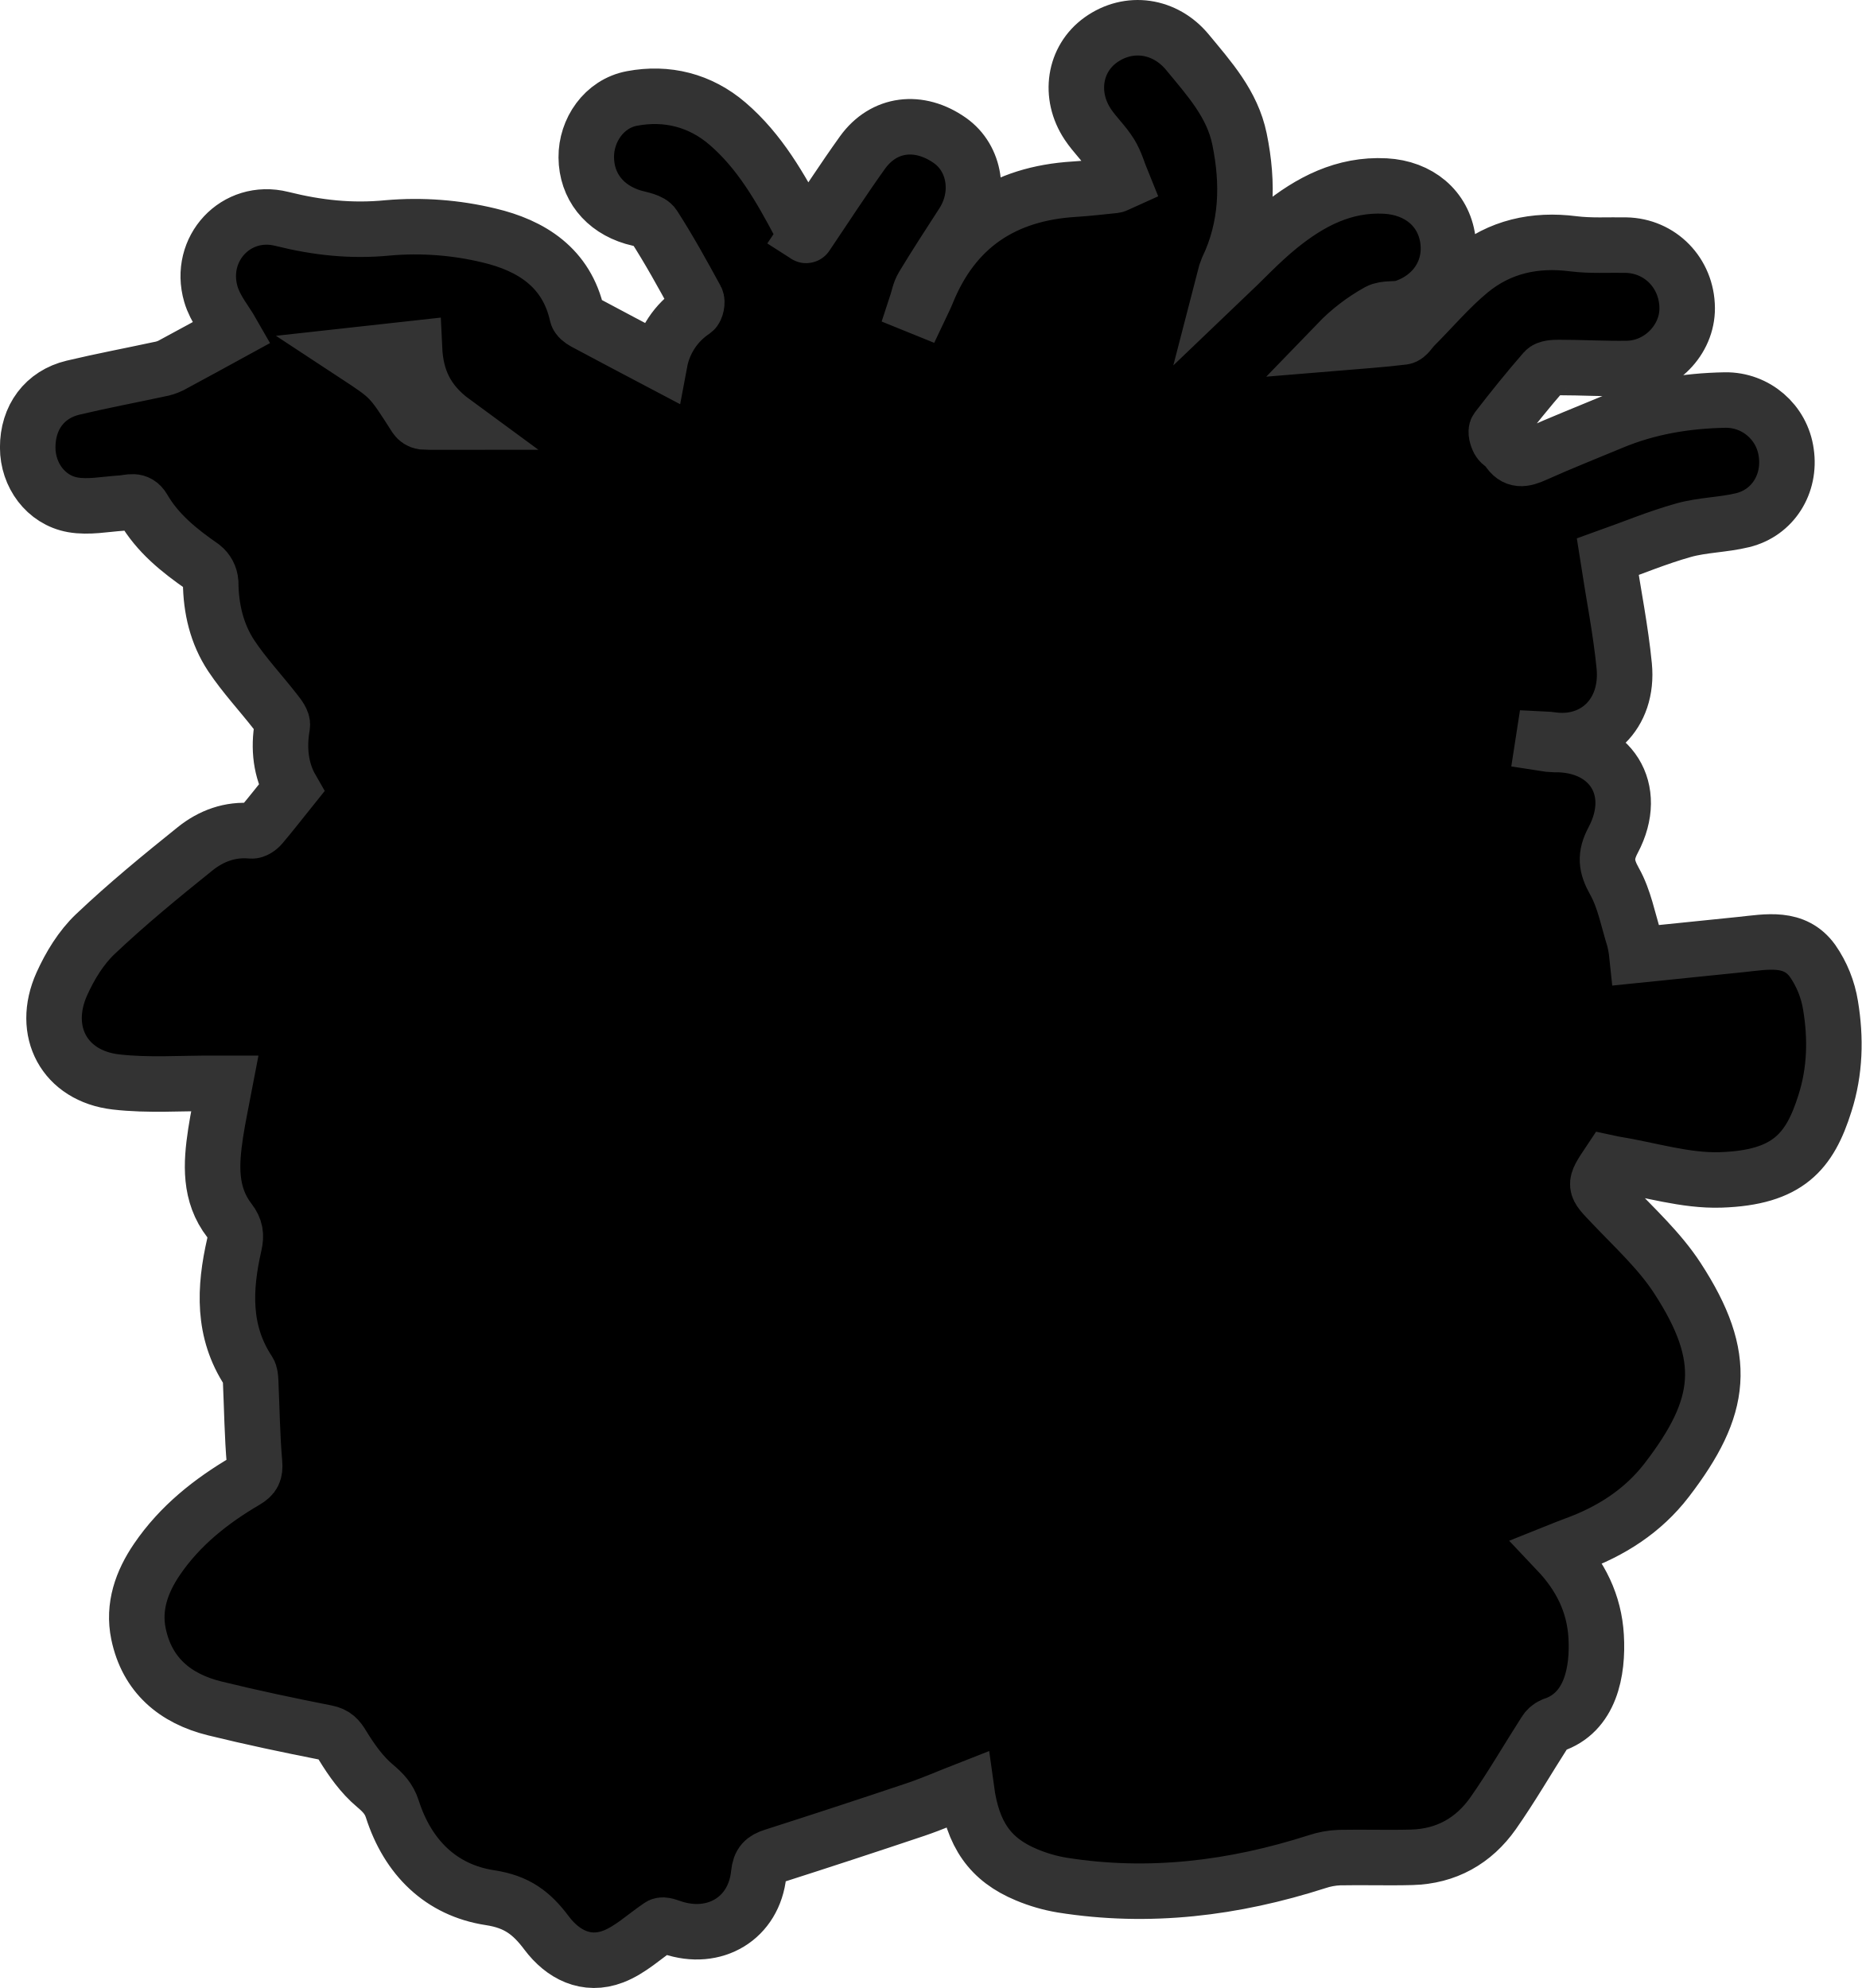
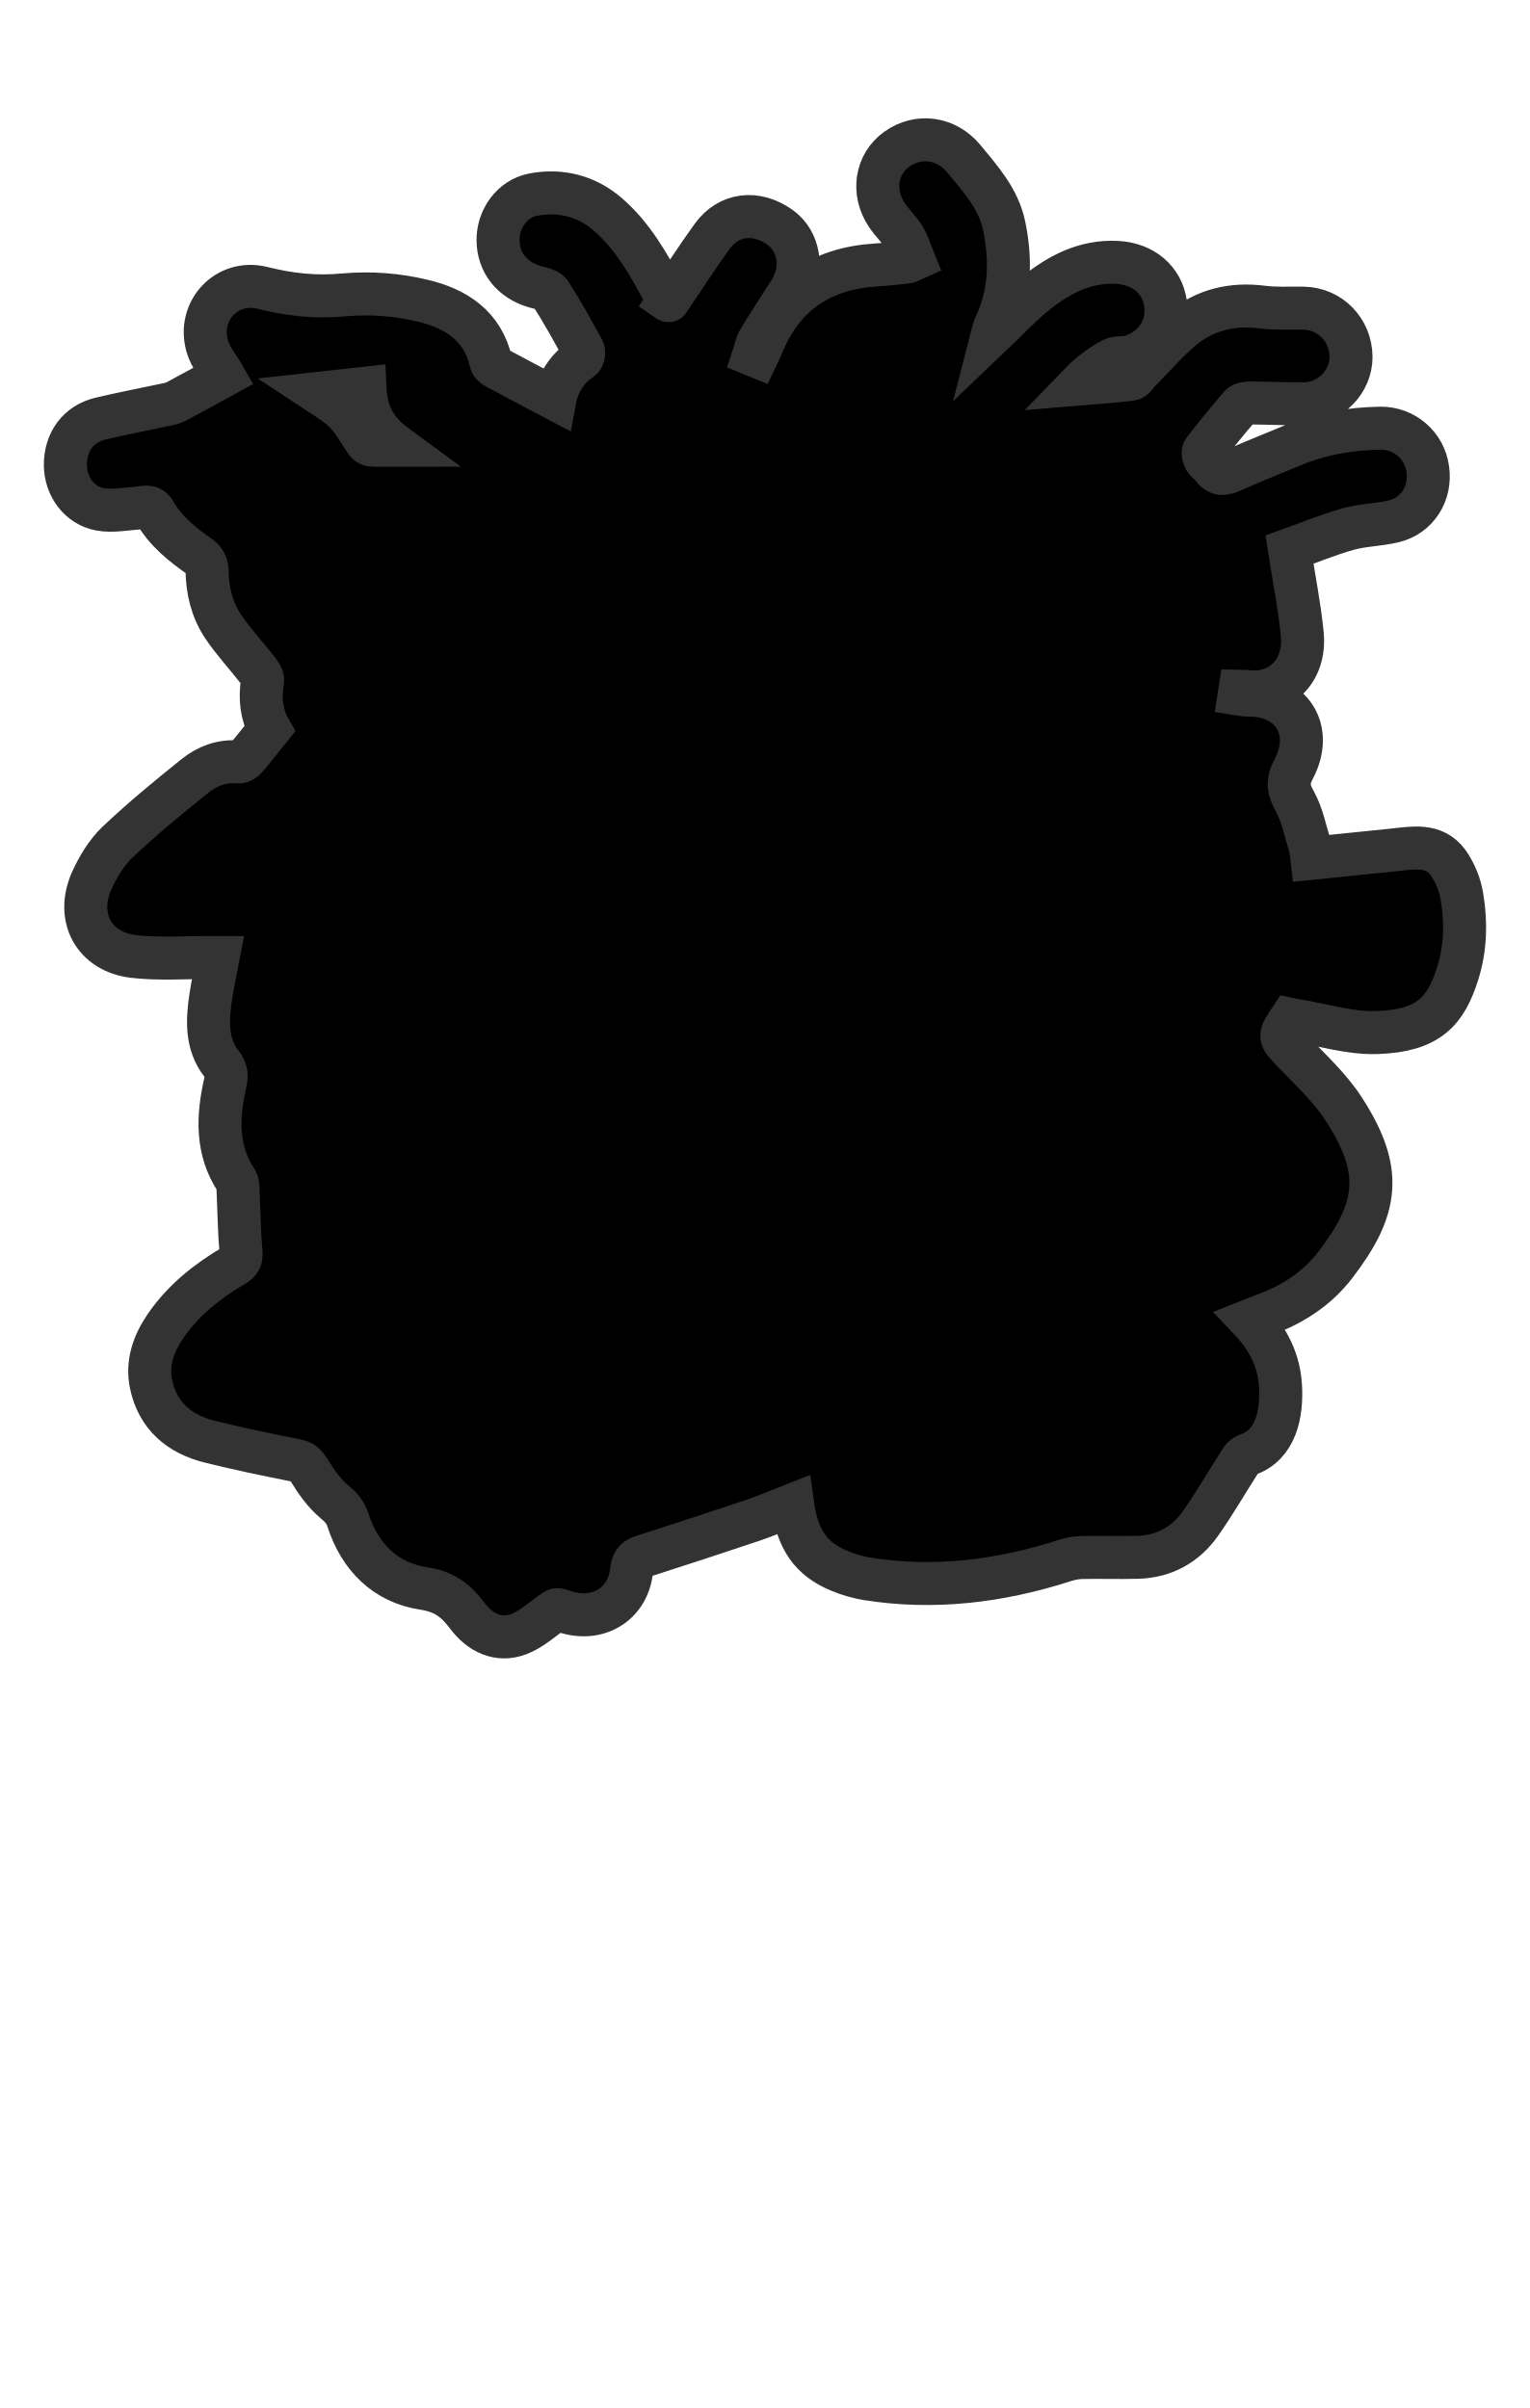
- <svg xmlns="http://www.w3.org/2000/svg" id="HAIR_BACK" data-name="HAIR BACK" viewBox="0 0 904.45 966.08">
+ <svg xmlns="http://www.w3.org/2000/svg" id="HAIR_BACK" data-name="HAIR BACK" viewBox="0 0 899.21 1415.66">
  <defs>
-     <style>.cls-1{fill:#000000;stroke:#333;stroke-miterlimit:10;stroke-width:26.97px;}</style>
+     <style>.cls-1{fill:#000000;stroke:#333;stroke-miterlimit:10;stroke-width:25.28px;}</style>
  </defs>
-   <path class="cls-1" d="M896.74,498.36a52.58,52.58,0,0,0-8.74-21.7c-8.76-12.06-22.14-9.24-34.66-7.94-16.65,1.73-33.32,3.41-50.66,5.18a59.62,59.62,0,0,0-1.32-7.69c-3-9.48-4.78-19.64-9.55-28.12-4.16-7.41-4.75-12.48-.69-20.12,13-24.5-1.2-46.89-28.74-46.44A43.91,43.91,0,0,1,757,371l.31-2c1.12.06,2.26,0,3.36.19,21.3,3.32,38.14-12.26,35.82-35.89-1.7-17.34-5.15-34.5-8-53,11.9-4.25,24.12-9.34,36.78-12.9,9.31-2.61,19.34-2.59,28.76-4.89,14.73-3.6,23.38-17.64,21.18-32.76a29.55,29.55,0,0,0-29.69-25.62c-18.95.35-37.39,3.39-55,10.75-12.45,5.21-25,10.13-37.35,15.7-5.46,2.47-9.73,3.43-13.37-2.5-1-1.65-3.32-2.53-4.23-4.2s-1.71-4.53-.9-5.59c7.45-9.67,15.12-19.19,23.13-28.39,1.28-1.46,4.61-1.58,7-1.58,11,0,22.08.65,33.12.49,16-.24,29.29-13.88,29.16-29.41-.14-17-13.11-30.26-29.8-30.56-8.53-.15-17.16.42-25.58-.65-18.68-2.39-35.74,1.41-50.14,13.28-9.81,8.08-18.15,18-27.15,27-1.72,1.74-3.33,4.71-5.26,5-10.63,1.33-21.33,2-32,2.89A84.49,84.49,0,0,1,677,161.13c3.47-1.88,8.45-.74,12.38-2,15.06-5,23.46-18.29,21.42-33-2.09-15.09-14.06-25.11-30.36-26-20.13-1.06-36.6,7.65-51.46,19.68-9.43,7.63-17.73,16.64-26.8,25.28a37.56,37.56,0,0,1,1.53-4.67c9.72-20.34,10.31-41.53,5.87-63.15-3.49-17-14.7-29.32-25.24-42.1-10.91-13.25-28.51-15.83-42.21-6-12.85,9.25-15.67,26.85-6.24,41,3.31,5,7.87,9.19,11,14.27,2.58,4.17,3.9,9.11,5.78,13.71-2.5,1.12-3.16,1.62-3.86,1.69-6.48.66-13,1.43-19.46,1.83-34.32,2.1-58.68,18.23-71.66,50.55-.94,2.33-2.12,4.55-3.19,6.82l-2-.81c1.05-3.17,1.57-6.66,3.26-9.44,6.22-10.29,12.78-20.37,19.31-30.47C484,104.62,481.29,86.72,468.9,78c-15-10.56-32.08-8.52-42.44,5.8C417,97,408.2,110.64,399.1,124.1c.22.14-.35,0-.57-.43-.87-1.51-1.62-3.1-2.44-4.64-9.54-18-19.57-35.74-35.26-49.21-13.32-11.44-29.52-15.42-46.38-12.25-13.64,2.55-22.35,15.5-22.24,28.63.12,14,8.73,24.9,22.86,29.09,3.48,1,8.32,1.66,9.92,4.15,7.43,11.53,14.06,23.59,20.63,35.64.74,1.35,0,4.87-1.15,5.67a38.4,38.4,0,0,0-16.53,24.94c-12.48-6.59-24.6-12.94-36.66-19.42-1.42-.77-3.21-2.13-3.51-3.5C282.69,139.71,265.4,129,245,124.17a152.84,152.84,0,0,0-49.12-3.71c-17.87,1.76-34.4-.08-51.59-4.37-22.23-5.55-40.85,14.63-34.46,36.6,2.09,7.18,7.34,13.44,10.23,18.51-9.35,5.11-19.51,10.72-29.74,16.19a21.2,21.2,0,0,1-5.67,1.8c-13.91,3-27.9,5.63-41.74,8.92s-22.12,14.5-22.07,29.13c0,13.27,8.74,25.46,21.9,27.81,7.6,1.35,15.77-.32,23.67-.84C70.3,254,74.15,252,77,256.87c6.94,12,17.49,20.46,28.73,28.25a10.68,10.68,0,0,1,4,7.53c.11,12.91,3,25.14,10,35.75,6.36,9.54,14.29,18,21.37,27.09,1.57,2,3.8,4.8,3.44,6.83-2,11.23-.65,21.8,4.34,30.5-5.31,6.62-9.86,12.49-14.67,18.15-1.08,1.28-3.15,2.66-4.63,2.53-10.42-1-19.67,2.5-27.38,8.69-16.6,13.33-33.13,26.88-48.56,41.52-6.88,6.53-12.26,15.37-16.2,24.11-10.39,23.08,1.25,44.76,26.18,47.68,15.83,1.85,32,.57,48.05.69,1.61,0,3.23,0,5,0-1.62,8.55-3.35,16.34-4.54,24.23-2.24,14.84-3.17,29.67,6.75,42.49,2.93,3.8,3.37,7.05,2.33,11.64-4.85,21.26-5.85,42.22,6.95,61.59.86,1.3.9,3.26,1,4.93.6,13.18.74,26.41,1.88,39.54.39,4.53-.6,6.51-4.38,8.73-16.82,9.86-31.92,21.86-43,38.14-7.42,10.87-11.74,23-9,36.23,4.17,20.08,17.8,31.47,37,36.22,18,4.43,36.06,8.22,54.19,11.8,4.26.84,5.85,2.73,8,6.29,4.34,7.09,9.39,14.22,15.69,19.5,4,3.38,6.85,6.35,8.44,11.31,7.52,23.46,23.58,39.45,47.52,43.1,13.13,2,20.22,7.52,27.44,17.15,7.83,10.43,19.28,16.47,32.41,11.43,8.13-3.12,15-9.65,22.37-14.66,1.29-1.23,3.6-.3,5.95.51,20.86,7.14,40.13-4.39,42.32-26,.54-5.35,2.57-7.17,7.12-8.62q34.59-11.07,69-22.63c8.33-2.82,16.42-6.36,24.82-9.65,3,21.91,11.59,34,29.2,41.34a77.82,77.82,0,0,0,17.26,5c42.21,6.72,83.39,1.62,123.84-11.36a39.17,39.17,0,0,1,10.9-2c11.73-.24,23.47.19,35.2-.14,16.66-.46,30-7.95,39.47-21.39,8.95-12.77,16.77-26.33,25.19-39.48a8.09,8.09,0,0,1,3.76-3.33c18.5-6,22.09-26.24,21.11-43.16-.91-15.91-7.56-29.41-18.83-41.32,3-1.2,5.54-2.26,8.09-3.18,17.86-6.45,33.46-16.38,45.06-31.5,27.21-35.47,30.38-59.32,5.14-98.1-8.63-13.28-20.76-24.36-31.79-36-8.71-9.16-9.05-8.84-1.57-20.06.84.18,1.79.42,2.74.57,17.24,2.79,34.56,8.33,51.68,7.76,32.65-1.08,43.26-13.69,50.64-37.26C899,530.31,899.37,514.25,896.74,498.36Zm-688-319.31c.68,14.61,5.78,26.06,19,35.75-6.44,0-10.73.16-15-.1a5.16,5.16,0,0,1-3.42-2.18c-12.24-19.15-12.21-19.16-29.18-30.31Z" transform="translate(-7.38 -9.73)" />
+   <path id="Damos_Back" class="cls-1" d="M859.284,527.493a49.257,49.257,0,0,0-8.184-20.335c-8.217-11.303-20.756-8.656-32.486-7.437-15.61,1.622-31.224,3.191-47.478,4.847a56.327,56.327,0,0,0-1.235-7.207c-2.769-8.882-4.483-18.399-8.952-26.353-3.9-6.941-4.451-11.694-.645-18.856,12.2-22.956-1.128-43.946-26.943-43.519a41.616,41.616,0,0,1-5.002-.503l.294-1.902a31.264,31.264,0,0,1,3.148.18c19.958,3.109,35.741-11.489,33.572-33.631-1.592-16.251-4.832-32.34-7.515-49.653,11.147-3.983,22.604-8.753,34.465-12.089,8.724-2.454,18.124-2.427,26.958-4.587,13.804-3.375,21.913-16.536,19.844-30.707a27.682,27.682,0,0,0-27.826-24.007c-17.76.327-35.036,3.177-51.52,10.075-11.677,4.886-23.478,9.493-35.004,14.711-5.119,2.318-9.125,3.218-12.534-2.345-.946-1.544-3.11-2.367-3.969-3.931-.828-1.508-1.602-4.248-.836-5.242,6.983-9.06,14.166-17.98,21.677-26.603,1.197-1.375,4.318-1.487,6.546-1.479,10.348.038,20.699.607,31.041.452,15.01-.225,27.45-13.002,27.33-27.564-.132-15.897-12.289-28.353-27.929-28.634-7.998-.144-16.085.392-23.974-.618-17.503-2.24-33.5,1.324-46.995,12.448-9.194,7.579-17.003,16.838-25.438,25.339-1.618,1.631-3.122,4.413-4.933,4.641-9.957,1.251-19.994,1.873-30.003,2.71a79.358,79.358,0,0,1,18.618-14.254c3.251-1.763,7.915-.694,11.599-1.925,14.121-4.718,21.994-17.134,20.079-30.913-1.965-14.14-13.178-23.532-28.457-24.337-18.868-.994-34.296,7.167-48.231,18.444-8.832,7.147-16.612,15.596-25.109,23.694a34.918,34.918,0,0,1,1.433-4.38c9.107-19.06,9.656-38.922,5.494-59.185-3.264-15.888-13.772-27.476-23.647-39.457-10.231-12.412-26.72-14.831-39.564-5.584-12.041,8.669-14.682,25.165-5.852,38.449,3.11,4.678,7.377,8.606,10.322,13.367,2.417,3.906,3.659,8.54,5.421,12.848-2.346,1.051-2.961,1.524-3.617,1.591-6.076.619-12.149,1.335-18.242,1.709-32.162,1.974-54.993,17.086-67.162,47.379-.875,2.179-1.989,4.262-2.992,6.389l-1.845-.759c.989-2.966,1.476-6.235,3.055-8.844,5.835-9.641,11.982-19.095,18.1-28.562,8.323-12.878,5.762-29.653-5.852-37.812-14.083-9.894-30.066-7.981-39.768,5.434-8.908,12.317-17.117,25.139-25.643,37.751.201.137-.333-.038-.54-.4-.815-1.419-1.512-2.904-2.279-4.351-8.942-16.863-18.345-33.492-33.05-46.118-12.487-10.722-27.669-14.449-43.471-11.486-12.782,2.397-20.943,14.527-20.841,26.837.109,13.168,8.185,23.338,21.423,27.262,3.264.968,7.797,1.554,9.303,3.89,6.964,10.805,13.17,22.109,19.334,33.405.691,1.265.032,4.564-1.08,5.31a35.967,35.967,0,0,0-15.49,23.374c-11.696-6.174-23.061-12.124-34.357-18.204-1.332-.717-3.011-1.989-3.294-3.276-4.759-21.612-20.961-31.686-40.055-36.179a143.302,143.302,0,0,0-46.038-3.474c-16.746,1.646-32.234-.075-48.35-4.099-20.829-5.2-38.283,13.718-32.291,34.303,1.959,6.729,6.881,12.595,9.59,17.35-8.765,4.79-18.286,10.05-27.877,15.178a20.343,20.343,0,0,1-5.316,1.687c-13.037,2.795-26.148,5.272-39.117,8.352-13.063,3.103-20.728,13.589-20.685,27.303.04,12.438,8.189,23.866,20.526,26.062,7.126,1.268,14.781-.298,22.186-.784,3.614-.237,7.225-2.064,9.857,2.496,6.509,11.278,16.394,19.171,26.928,26.475a10.007,10.007,0,0,1,3.761,7.056c.103,12.097,2.778,23.561,9.413,33.505,5.963,8.938,13.399,16.886,20.032,25.39,1.473,1.889,3.556,4.498,3.223,6.401-1.842,10.519-.609,20.425,4.063,28.586-4.97,6.201-9.234,11.705-13.74,17.003-1.021,1.201-2.958,2.499-4.346,2.371-9.761-.899-18.433,2.341-25.658,8.144-15.563,12.5-31.05,25.192-45.514,38.916-6.445,6.115-11.483,14.4-15.175,22.594C44.23,539.245,55.142,559.564,78.511,562.3c14.832,1.736,30.008.539,45.03.654,1.511.011,3.023.002,4.65.002-1.52,8.005-3.146,15.314-4.261,22.7-2.1,13.91-2.966,27.813,6.325,39.826,2.751,3.558,3.164,6.61,2.185,10.906-4.545,19.931-5.48,39.573,6.52,57.727.803,1.215.843,3.052.914,4.615.565,12.358.692,24.752,1.759,37.065.367,4.236-.564,6.095-4.106,8.173-15.758,9.248-29.91,20.493-40.322,35.748-6.954,10.189-11.001,21.56-8.423,33.952,3.917,18.823,16.684,29.498,34.711,33.948,16.817,4.151,33.792,7.701,50.787,11.062,3.986.788,5.482,2.56,7.523,5.892,4.072,6.651,8.806,13.325,14.706,18.273,3.778,3.168,6.421,5.951,7.912,10.603,7.05,21.986,22.1,36.971,44.535,40.39,12.3,1.874,18.946,7.049,25.716,16.073,7.338,9.78,18.072,15.443,30.37,10.721,7.624-2.927,14.02-9.052,20.967-13.742,1.209-1.15,3.374-.282,5.577.472,19.554,6.696,37.614-4.111,39.659-24.335.507-5.019,2.415-6.718,6.675-8.08q32.423-10.372,64.696-21.212c7.812-2.634,15.392-5.957,23.264-9.038,2.849,20.528,10.858,31.912,27.361,38.74a72.746,72.746,0,0,0,16.176,4.731c39.564,6.303,78.159,1.526,116.071-10.64A36.473,36.473,0,0,1,635.7,915.658c10.991-.229,21.997.174,32.985-.13,15.619-.431,28.163-7.449,36.995-20.046,8.39-11.968,15.714-24.681,23.606-37.003a7.6,7.6,0,0,1,3.528-3.126c17.339-5.608,20.699-24.59,19.787-40.446-.858-14.912-7.091-27.558-17.651-38.722,2.85-1.124,5.195-2.117,7.586-2.981,16.733-6.047,31.356-15.349,42.227-29.522,25.498-33.241,28.471-55.593,4.821-91.944-8.095-12.442-19.462-22.829-29.801-33.711-8.157-8.585-8.476-8.283-1.471-18.793.794.165,1.678.385,2.573.53,16.15,2.615,32.388,7.81,48.434,7.276,30.602-1.02,40.541-12.83,47.455-34.922C861.369,557.436,861.751,542.392,859.284,527.493Zm-644.77-299.256c.633,13.691,5.414,24.423,17.793,33.506-6.035,0-10.052.15-14.044-.096a4.813,4.813,0,0,1-3.204-2.036c-11.471-17.947-11.449-17.961-27.352-28.412Z" />
</svg>
